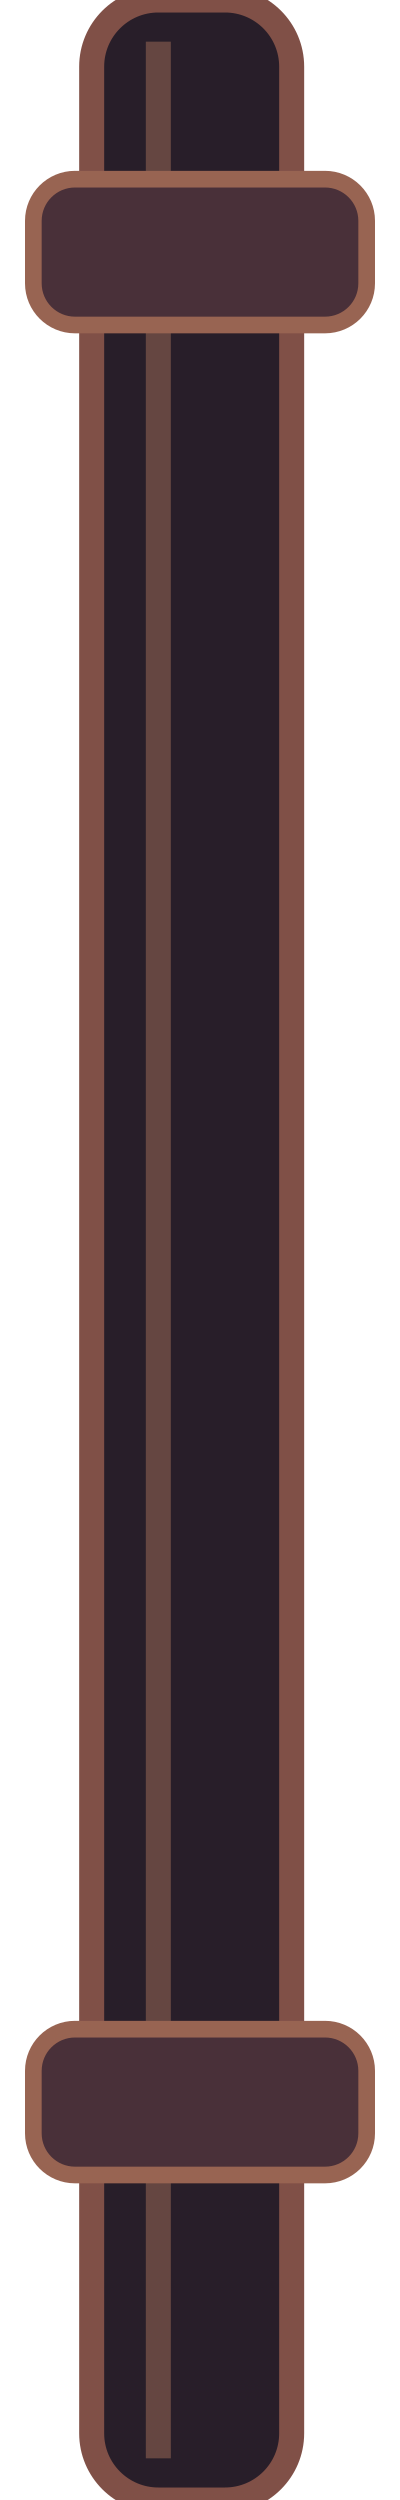
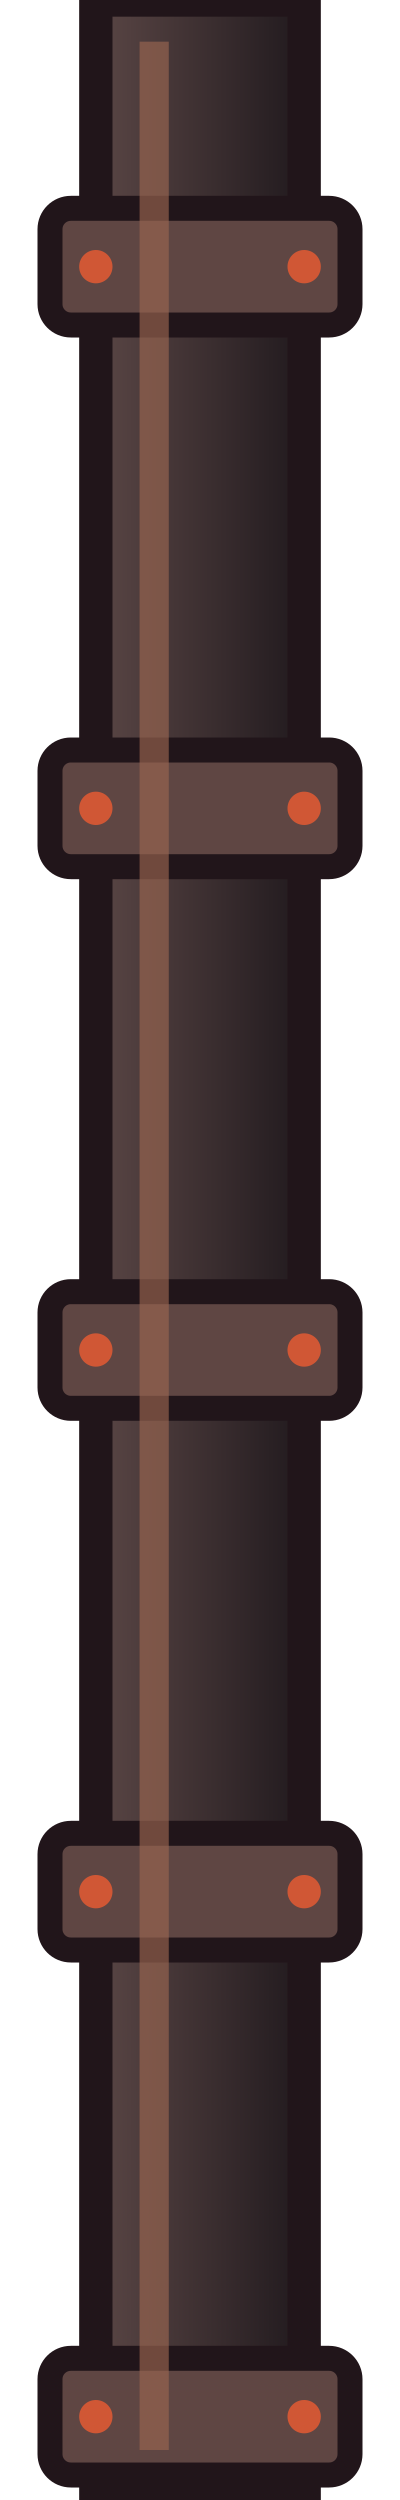
- <svg xmlns="http://www.w3.org/2000/svg" viewBox="0 0 96 600" width="96" height="600">
-   <rect x="22" y="0" width="48" height="600" rx="16" fill="#281e29" stroke="#805047" stroke-width="6" />
-   <path d="M38 10v580" stroke="#b0785d" stroke-opacity=".45" stroke-width="6" />
-   <rect x="8" y="43" width="80" height="35" rx="10" fill="#493039" stroke="#986452" stroke-width="4" />
-   <rect x="8" y="487" width="80" height="35" rx="10" fill="#493039" stroke="#986452" stroke-width="4" />
+ <svg xmlns="http://www.w3.org/2000/svg" width="96" height="600" viewBox="0 0 96 600">
+   <defs>
+     <linearGradient id="p" x1="0" y1="0" x2="1" y2="0">
+       <stop offset="0" stop-color="#5a4645" />
+       <stop offset="1" stop-color="#211a1e" />
+     </linearGradient>
+   </defs>
+   <path d="M23 0 H73 V600 H23Z" fill="url(#p)" stroke="#21151a" stroke-width="8" />
+   <g fill="#5f4643" stroke="#21151a" stroke-width="6">
+     <rect x="12" y="50" width="72" height="28" rx="5" />
+     <rect x="12" y="180" width="72" height="28" rx="5" />
+     <rect x="12" y="310" width="72" height="28" rx="5" />
+     <rect x="12" y="440" width="72" height="28" rx="5" />
+     <rect x="12" y="566" width="72" height="28" rx="5" />
+   </g>
+   <path d="M37 10 V588" stroke="#9a6650" stroke-width="7" opacity=".65" />
+   <g fill="#d05735">
+     <circle cx="23" cy="64" r="4" />
+     <circle cx="73" cy="64" r="4" />
+     <circle cx="23" cy="194" r="4" />
+     <circle cx="73" cy="194" r="4" />
+     <circle cx="23" cy="324" r="4" />
+     <circle cx="73" cy="324" r="4" />
+     <circle cx="23" cy="454" r="4" />
+     <circle cx="73" cy="454" r="4" />
+     <circle cx="23" cy="580" r="4" />
+     <circle cx="73" cy="580" r="4" />
+   </g>
</svg>
